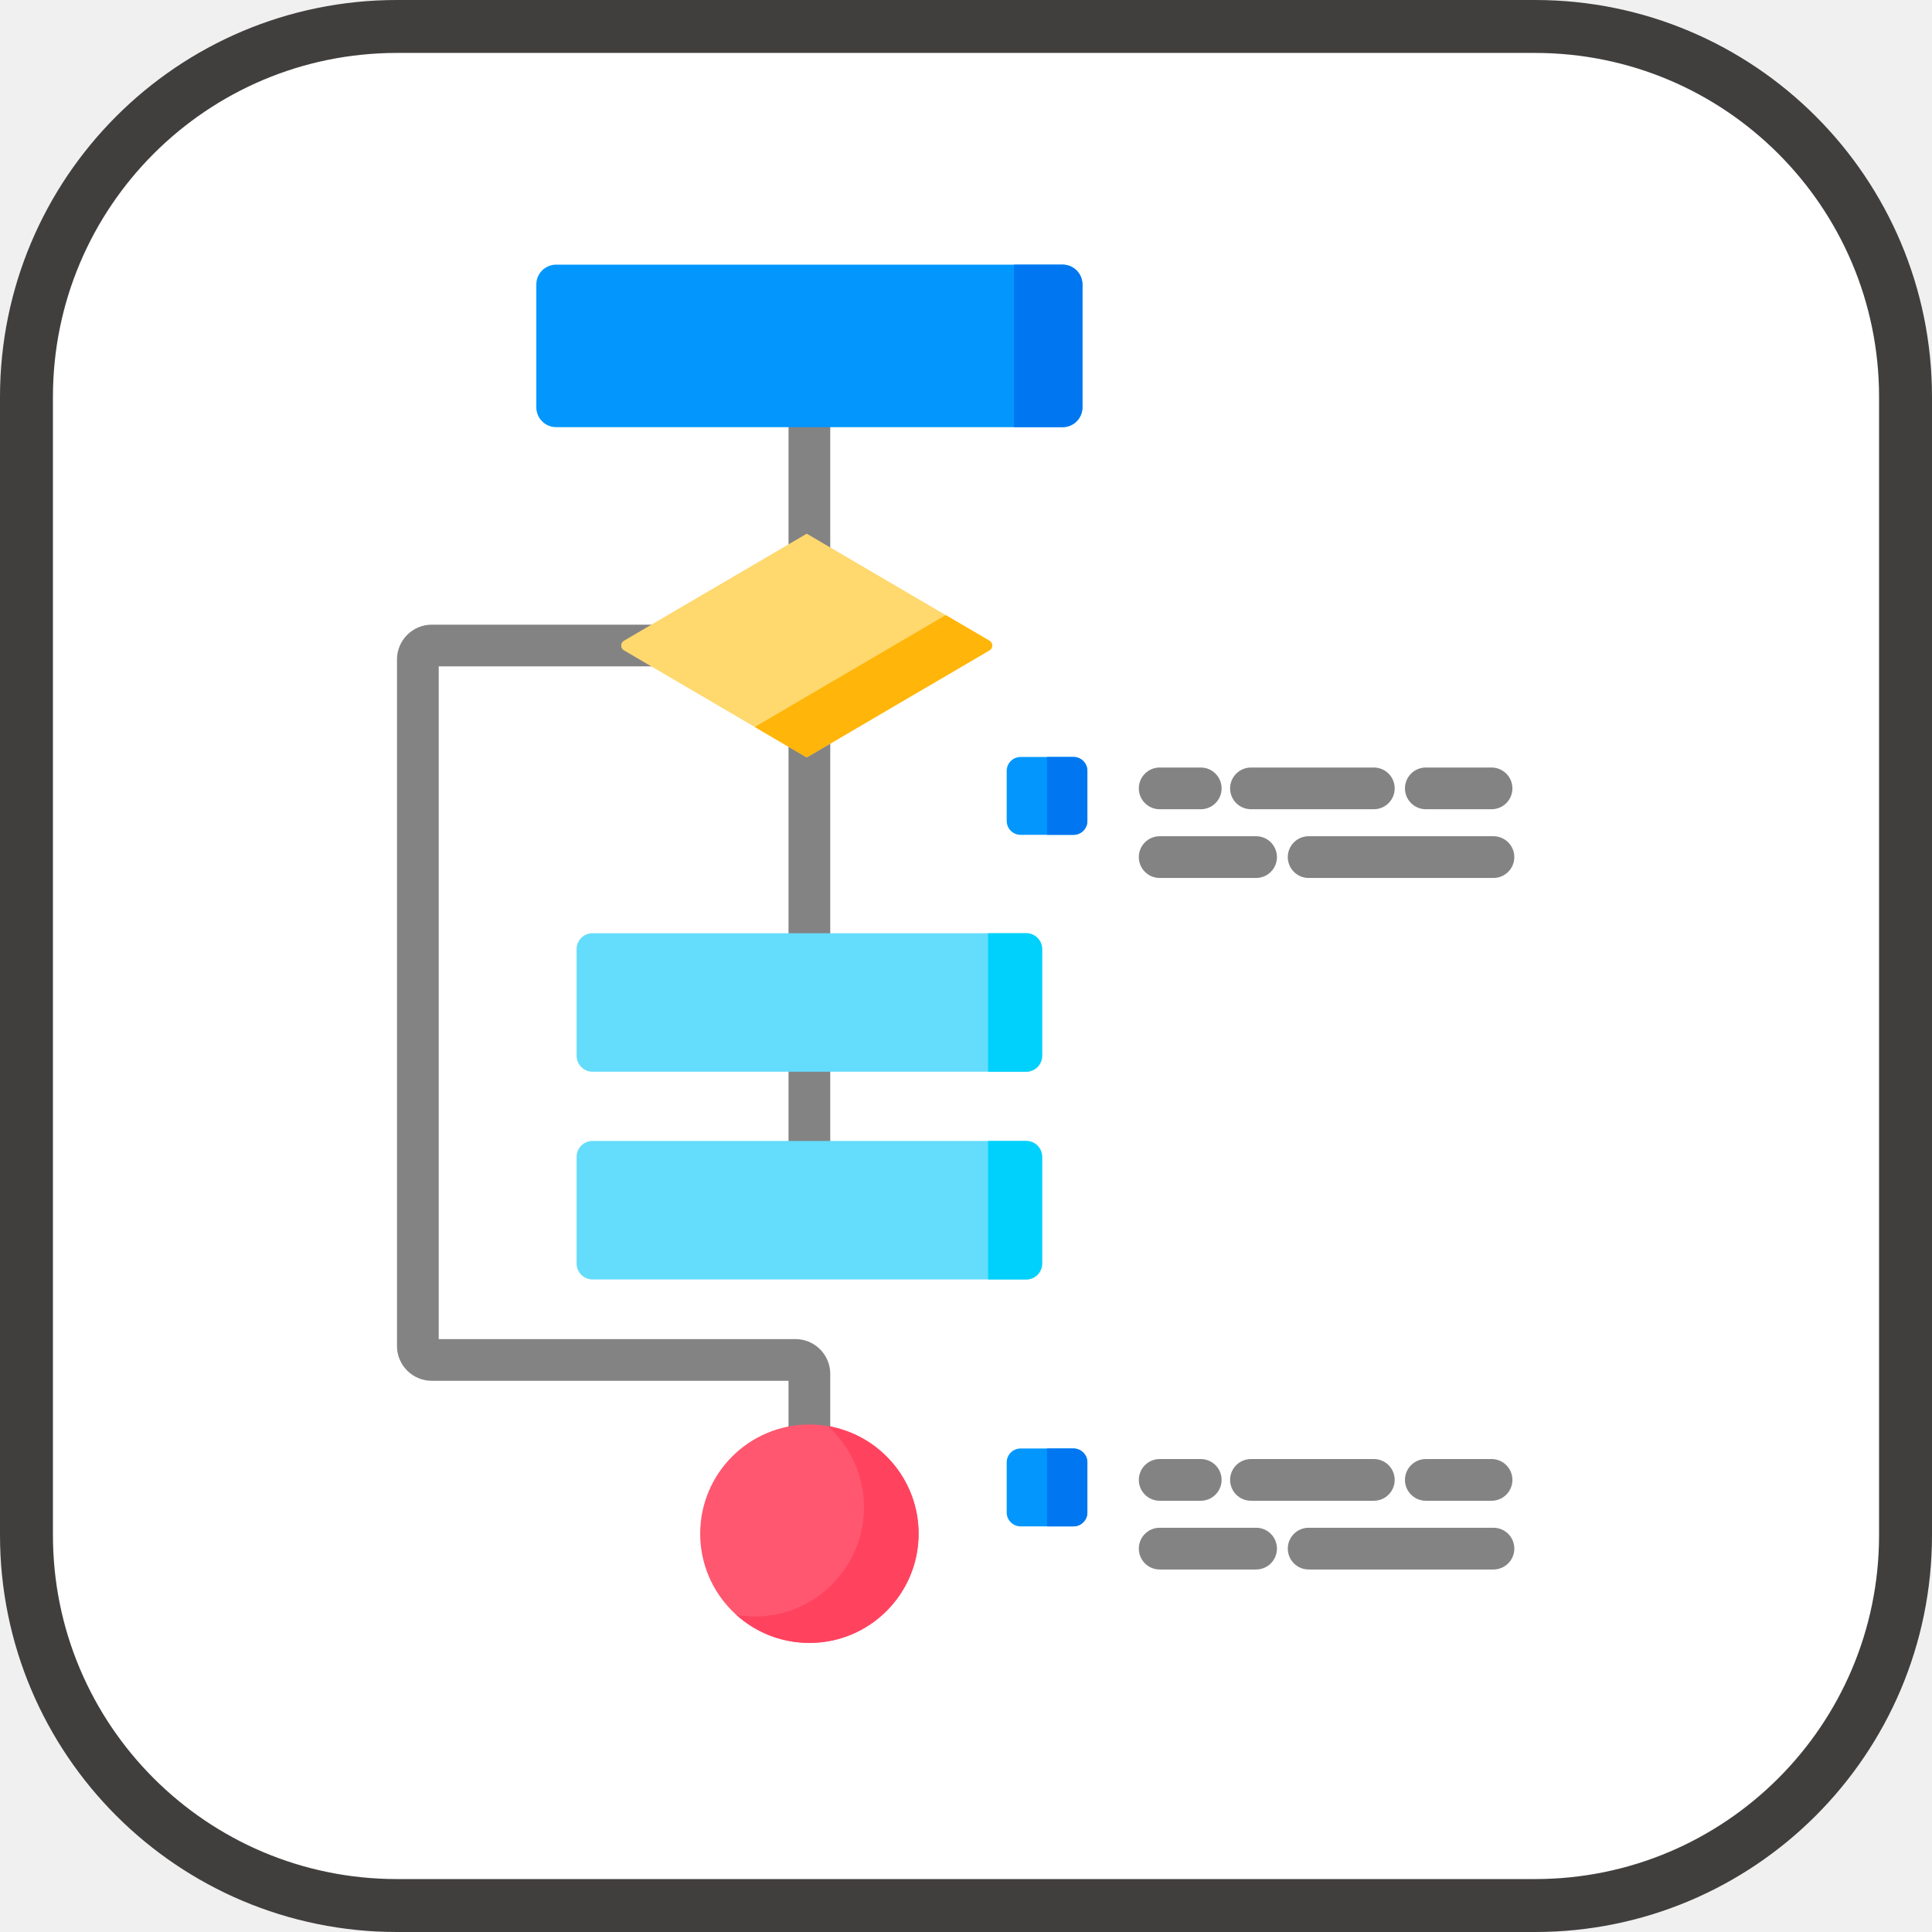
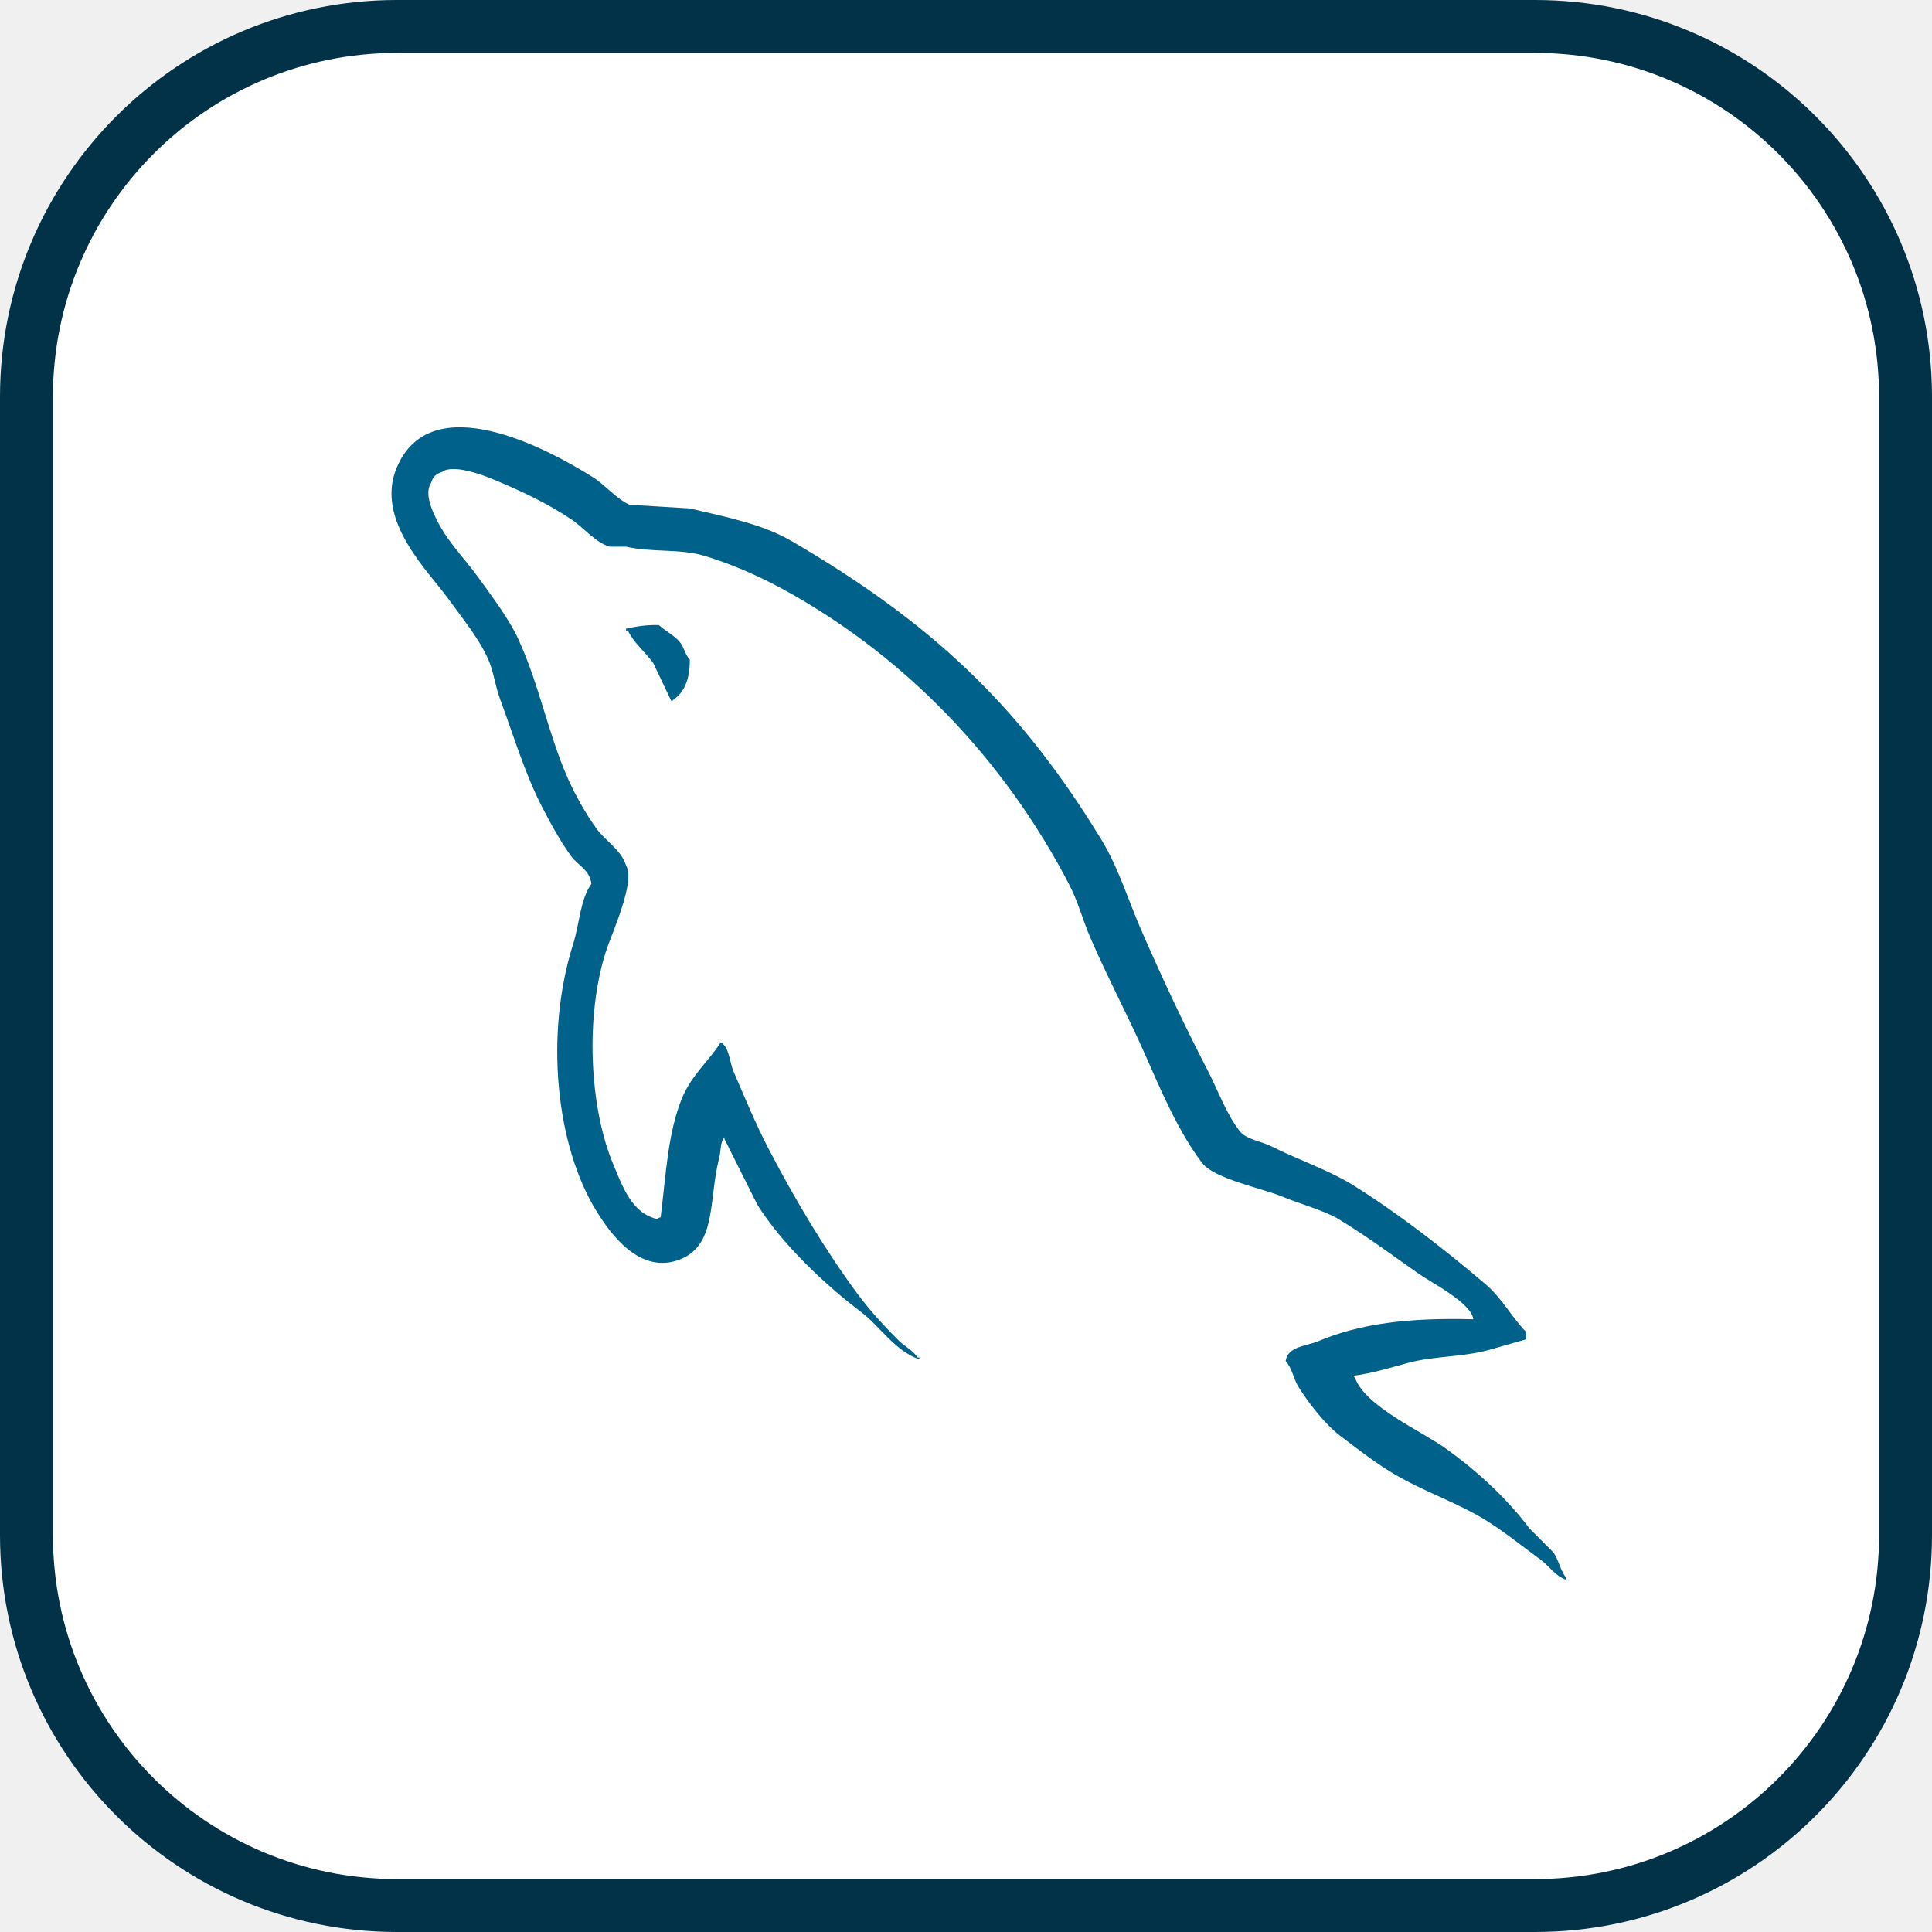
<svg xmlns="http://www.w3.org/2000/svg" width="50px" height="50px" viewBox="0 0 73 73" version="1.1">
  <defs>

</defs>
-   <g id="databases-and-servers/databases/sql" stroke="none" stroke-width="1" fill="none" fill-rule="evenodd">
-     <g id="container" transform="translate(2, 2)" fill="#FFFFFF" fill-rule="nonzero" stroke="#413E3E" stroke-width="2">
+   <g id="databases-and-servers/databases/mysql" stroke="none" stroke-width="1" fill="none" fill-rule="evenodd">
+     <g id="container" transform="translate(2, 2)" fill="#FFFFFF" fill-rule="nonzero" stroke="#013247" stroke-width="2">
      <rect id="mask" x="-1" y="-1" width="71" height="71" rx="14">

</rect>
    </g>
-     <g id="algorithm" transform="translate(15, 10)" fill-rule="nonzero">
-       <path d="M15.582,11.798 C15.147,11.798 14.794,11.445 14.794,11.01 L14.794,5.335 C14.794,4.9 15.147,4.546 15.582,4.546 C16.018,4.546 16.371,4.9 16.371,5.335 L16.371,11.01 C16.371,11.445 16.018,11.798 15.582,11.798 Z" id="Shape" fill="#838383">
+     <g id="MySQL" transform="translate(14, 16)" fill="#00618A">
+       <g id="Group" transform="translate(0.786008, 0.109629)" fill-rule="nonzero">
+         <path d="M40.883,33.739 C38.461,33.673 36.612,33.898 35.031,34.565 C34.581,34.754 33.865,34.759 33.792,35.322 C34.039,35.581 34.077,35.968 34.273,36.286 C34.651,36.897 35.288,37.716 35.857,38.145 C36.478,38.614 37.119,39.116 37.785,39.522 C38.97,40.245 40.293,40.657 41.434,41.381 C42.106,41.808 42.774,42.345 43.43,42.827 C43.754,43.065 43.972,43.435 44.394,43.584 C44.394,43.561 44.394,43.538 44.394,43.515 C44.172,43.233 44.115,42.846 43.912,42.551 C43.614,42.253 43.315,41.955 43.017,41.656 C42.142,40.495 41.031,39.475 39.85,38.627 C38.908,37.951 36.801,37.038 36.408,35.942 C36.385,35.919 36.362,35.896 36.339,35.873 C37.006,35.798 37.788,35.556 38.404,35.391 C39.44,35.114 40.365,35.185 41.434,34.909 C41.915,34.772 42.397,34.634 42.88,34.496 C42.88,34.404 42.88,34.313 42.88,34.221 C42.339,33.666 41.954,32.933 41.365,32.431 C39.823,31.118 38.14,29.806 36.408,28.713 C35.447,28.106 34.259,27.712 33.241,27.198 C32.898,27.025 32.296,26.935 32.07,26.647 C31.535,25.965 31.244,25.101 30.831,24.306 C29.967,22.642 29.118,20.825 28.353,19.074 C27.83,17.88 27.489,16.702 26.838,15.631 C23.712,10.491 20.347,7.389 15.134,4.34 C14.025,3.691 12.689,3.435 11.278,3.101 C10.521,3.055 9.764,3.009 9.006,2.963 C8.544,2.77 8.063,2.204 7.629,1.93 C5.903,0.839 1.473,-1.534 0.194,1.586 C-0.613,3.555 1.401,5.477 2.122,6.474 C2.627,7.174 3.275,7.959 3.636,8.746 C3.874,9.264 3.915,9.782 4.118,10.33 C4.619,11.679 5.054,13.146 5.702,14.392 C6.029,15.023 6.39,15.687 6.803,16.251 C7.057,16.597 7.492,16.749 7.56,17.284 C7.135,17.879 7.111,18.802 6.872,19.556 C5.796,22.949 6.202,27.166 7.767,29.677 C8.247,30.447 9.379,32.101 10.934,31.467 C12.295,30.912 11.991,29.195 12.38,27.68 C12.468,27.336 12.414,27.084 12.586,26.854 C12.586,26.877 12.586,26.9 12.586,26.923 C13,27.749 13.413,28.575 13.826,29.401 C14.743,30.878 16.371,32.422 17.75,33.463 C18.465,34.004 19.028,34.938 19.953,35.253 C19.953,35.23 19.953,35.208 19.953,35.184 C19.93,35.184 19.907,35.184 19.884,35.184 C19.705,34.905 19.425,34.789 19.196,34.565 C18.657,34.037 18.058,33.38 17.612,32.775 C16.358,31.072 15.249,29.207 14.239,27.267 C13.757,26.34 13.337,25.318 12.931,24.375 C12.774,24.012 12.776,23.462 12.449,23.274 C12.004,23.965 11.348,24.523 11.003,25.339 C10.452,26.643 10.381,28.234 10.177,29.883 C10.056,29.926 10.11,29.897 10.039,29.952 C9.08,29.721 8.743,28.733 8.387,27.887 C7.486,25.745 7.318,22.296 8.111,19.831 C8.316,19.194 9.244,17.185 8.869,16.595 C8.689,16.007 8.098,15.667 7.767,15.218 C7.358,14.663 6.949,13.932 6.665,13.29 C5.928,11.62 5.583,9.746 4.807,8.058 C4.436,7.251 3.808,6.435 3.292,5.717 C2.721,4.923 2.082,4.337 1.64,3.376 C1.482,3.035 1.269,2.488 1.502,2.137 C1.576,1.9 1.681,1.801 1.915,1.724 C2.315,1.416 3.427,1.826 3.843,1.999 C4.947,2.458 5.868,2.894 6.803,3.514 C7.252,3.812 7.706,4.387 8.249,4.547 C8.455,4.547 8.662,4.547 8.869,4.547 C9.838,4.769 10.924,4.616 11.829,4.891 C13.43,5.377 14.864,6.134 16.166,6.956 C20.135,9.462 23.379,13.029 25.599,17.284 C25.956,17.969 26.11,18.623 26.425,19.349 C27.059,20.815 27.859,22.322 28.49,23.755 C29.12,25.185 29.734,26.628 30.624,27.818 C31.093,28.443 32.901,28.779 33.723,29.126 C34.299,29.369 35.242,29.623 35.788,29.952 C36.83,30.581 37.84,31.329 38.818,32.018 C39.306,32.362 40.808,33.117 40.883,33.739 Z" id="Shape">

</path>
-       <path d="M15.582,27.563 C15.147,27.563 14.794,27.21 14.794,26.775 L14.794,16.818 C14.794,16.382 15.147,16.029 15.582,16.029 C16.018,16.029 16.371,16.382 16.371,16.818 L16.371,26.775 C16.371,27.21 16.018,27.563 15.582,27.563 Z" id="Shape" fill="#838383">
- 
- </path>
-       <path d="M15.582,34.731 C15.147,34.731 14.794,34.378 14.794,33.943 L14.794,29.401 C14.794,28.966 15.147,28.613 15.582,28.613 C16.018,28.613 16.371,28.966 16.371,29.401 L16.371,33.943 C16.371,34.378 16.018,34.731 15.582,34.731 Z" id="Shape" fill="#838383">
- 
- </path>
-       <path d="M15.582,45.519 C15.147,45.519 14.794,45.166 14.794,44.731 L14.794,42.173 L1.314,42.173 C0.589,42.173 0,41.584 0,40.86 L0,14.917 C0,14.193 0.589,13.603 1.314,13.603 L10.182,13.603 C10.618,13.603 10.971,13.956 10.971,14.392 C10.971,14.827 10.618,15.179 10.182,15.179 L1.577,15.179 L1.577,40.597 L15.057,40.597 C15.781,40.597 16.371,41.186 16.371,41.911 L16.371,44.731 C16.371,45.166 16.018,45.519 15.582,45.519 Z" id="Shape" fill="#838383">
- 
- </path>
-       <path d="M25.56,47.673 L23.563,47.673 C23.273,47.673 23.038,47.438 23.038,47.148 L23.038,45.256 C23.038,44.966 23.273,44.731 23.563,44.731 L25.56,44.731 C25.851,44.731 26.086,44.966 26.086,45.256 L26.086,47.148 C26.086,47.438 25.851,47.673 25.56,47.673 Z" id="Shape" fill="#0396FD">
- 
- </path>
-       <path d="M25.56,47.673 L24.562,47.673 L24.562,44.731 L25.56,44.731 C25.851,44.731 26.086,44.966 26.086,45.256 L26.086,47.147 C26.086,47.438 25.851,47.673 25.56,47.673 Z" id="Shape" fill="#0077F0">
- 
- </path>
-       <path d="M19.708,47.951 C19.708,50.229 17.861,52.077 15.582,52.077 C13.303,52.077 11.456,50.229 11.456,47.951 C11.456,45.672 13.303,43.825 15.582,43.825 C17.861,43.825 19.708,45.672 19.708,47.951 Z" id="Shape" fill="#FF5770">
- 
- </path>
-       <path d="M19.709,47.95 C19.709,50.23 17.861,52.077 15.582,52.077 C14.523,52.077 13.557,51.677 12.825,51.02 C13.05,51.058 13.281,51.078 13.518,51.078 C15.796,51.078 17.644,49.231 17.644,46.952 C17.644,45.733 17.115,44.638 16.274,43.882 C18.224,44.212 19.709,45.909 19.709,47.95 Z" id="Shape" fill="#FF435F">
- 
- </path>
-       <path d="M23.775,30.494 L7.39,30.494 C7.057,30.494 6.787,30.224 6.787,29.892 L6.787,25.863 C6.787,25.53 7.057,25.261 7.39,25.261 L23.775,25.261 C24.108,25.261 24.377,25.53 24.377,25.863 L24.377,29.892 C24.377,30.224 24.108,30.494 23.775,30.494 Z" id="Shape" fill="#64DCFC">
- 
- </path>
-       <path d="M23.775,38.344 L7.39,38.344 C7.057,38.344 6.787,38.074 6.787,37.742 L6.787,33.713 C6.787,33.38 7.057,33.111 7.39,33.111 L23.775,33.111 C24.108,33.111 24.377,33.38 24.377,33.713 L24.377,37.742 C24.377,38.074 24.108,38.344 23.775,38.344 Z" id="Shape" fill="#64DCFC">
- 
- </path>
-       <path d="M23.775,30.494 L22.335,30.494 L22.335,25.261 L23.775,25.261 C24.108,25.261 24.377,25.53 24.377,25.863 L24.377,29.892 C24.377,30.224 24.108,30.494 23.775,30.494 Z" id="Shape" fill="#00D1FC">
- 
- </path>
-       <path d="M23.775,38.344 L22.335,38.344 L22.335,33.111 L23.775,33.111 C24.108,33.111 24.377,33.38 24.377,33.713 L24.377,37.742 C24.377,38.074 24.108,38.344 23.775,38.344 Z" id="Shape" fill="#00D1FC">
- 
- </path>
-       <path d="M15.482,10.165 L8.575,14.21 C8.436,14.291 8.436,14.492 8.575,14.573 L15.482,18.619 L22.388,14.573 C22.527,14.492 22.527,14.291 22.388,14.21 L15.482,10.165 Z" id="Shape" fill="#FFD86E">
- 
- </path>
-       <path d="M22.388,14.573 L15.482,18.619 L13.518,17.468 L20.735,13.242 L22.388,14.21 C22.527,14.291 22.527,14.492 22.388,14.573 Z" id="Shape" fill="#FFB509">
- 
- </path>
-       <path d="M25.151,6.139 L6.013,6.139 C5.6,6.139 5.265,5.804 5.265,5.391 L5.265,0.748 C5.265,0.335 5.6,0 6.013,0 L25.151,0 C25.564,0 25.899,0.335 25.899,0.748 L25.899,5.391 C25.899,5.804 25.564,6.139 25.151,6.139 Z" id="Shape" fill="#0396FD">
- 
- </path>
-       <path d="M25.151,6.139 L23.316,6.139 L23.316,0 L25.151,0 C25.564,0 25.899,0.335 25.899,0.748 L25.899,5.391 C25.899,5.804 25.564,6.139 25.151,6.139 Z" id="Shape" fill="#0077F0">
- 
- </path>
-       <path d="M25.56,21.544 L23.563,21.544 C23.273,21.544 23.038,21.309 23.038,21.019 L23.038,19.127 C23.038,18.837 23.273,18.602 23.563,18.602 L25.56,18.602 C25.851,18.602 26.086,18.837 26.086,19.127 L26.086,21.019 C26.086,21.309 25.851,21.544 25.56,21.544 Z" id="Shape" fill="#0396FD">
- 
- </path>
-       <path d="M25.56,21.544 L24.562,21.544 L24.562,18.602 L25.56,18.602 C25.851,18.602 26.086,18.837 26.086,19.127 L26.086,21.019 C26.086,21.309 25.851,21.544 25.56,21.544 Z" id="Shape" fill="#0077F0">
- 
- </path>
-       <g id="Group" transform="translate(27.971, 18.91857)" fill="#838383">
-         <path d="M4.49,4.255 L0.847,4.255 C0.412,4.255 0.059,3.902 0.059,3.467 C0.059,3.032 0.412,2.678 0.847,2.678 L4.49,2.678 C4.926,2.678 5.278,3.032 5.278,3.467 C5.278,3.902 4.926,4.255 4.49,4.255 Z" id="Shape">
- 
- </path>
-         <path d="M13.458,4.255 L6.476,4.255 C6.041,4.255 5.688,3.902 5.688,3.467 C5.688,3.032 6.041,2.678 6.476,2.678 L13.458,2.678 C13.894,2.678 14.247,3.032 14.247,3.467 C14.247,3.902 13.894,4.255 13.458,4.255 Z" id="Shape">
- 
- </path>
-         <path d="M2.399,1.658 L0.847,1.658 C0.412,1.658 0.059,1.306 0.059,0.87 C0.059,0.435 0.412,0.082 0.847,0.082 L2.399,0.082 C2.834,0.082 3.187,0.435 3.187,0.87 C3.187,1.306 2.834,1.658 2.399,1.658 Z" id="Shape">
- 
- </path>
-         <path d="M13.386,1.658 L10.903,1.658 C10.468,1.658 10.115,1.306 10.115,0.87 C10.115,0.435 10.468,0.082 10.903,0.082 L13.386,0.082 C13.822,0.082 14.175,0.435 14.175,0.87 C14.175,1.306 13.822,1.658 13.386,1.658 Z" id="Shape">
- 
- </path>
-         <path d="M8.939,1.658 L4.297,1.658 C3.862,1.658 3.508,1.306 3.508,0.87 C3.508,0.435 3.862,0.082 4.297,0.082 L8.939,0.082 C9.374,0.082 9.727,0.435 9.727,0.87 C9.727,1.306 9.374,1.658 8.939,1.658 Z" id="Shape">
- 
- </path>
-         <path d="M4.49,30.384 L0.847,30.384 C0.412,30.384 0.059,30.031 0.059,29.595 C0.059,29.16 0.412,28.807 0.847,28.807 L4.49,28.807 C4.926,28.807 5.278,29.16 5.278,29.595 C5.278,30.031 4.926,30.384 4.49,30.384 Z" id="Shape">
- 
- </path>
-         <path d="M13.458,30.384 L6.476,30.384 C6.041,30.384 5.688,30.031 5.688,29.595 C5.688,29.16 6.041,28.807 6.476,28.807 L13.458,28.807 C13.894,28.807 14.247,29.16 14.247,29.595 C14.247,30.031 13.894,30.384 13.458,30.384 Z" id="Shape">
- 
- </path>
-         <path d="M2.399,27.787 L0.847,27.787 C0.412,27.787 0.059,27.434 0.059,26.999 C0.059,26.564 0.412,26.211 0.847,26.211 L2.399,26.211 C2.834,26.211 3.187,26.564 3.187,26.999 C3.187,27.434 2.834,27.787 2.399,27.787 Z" id="Shape">
- 
- </path>
-         <path d="M13.386,27.787 L10.903,27.787 C10.468,27.787 10.115,27.434 10.115,26.999 C10.115,26.564 10.468,26.211 10.903,26.211 L13.386,26.211 C13.822,26.211 14.175,26.564 14.175,26.999 C14.175,27.434 13.822,27.787 13.386,27.787 Z" id="Shape">
- 
- </path>
-         <path d="M8.939,27.787 L4.297,27.787 C3.862,27.787 3.508,27.434 3.508,26.999 C3.508,26.564 3.862,26.211 4.297,26.211 L8.939,26.211 C9.374,26.211 9.727,26.564 9.727,26.999 C9.727,27.434 9.374,27.787 8.939,27.787 Z" id="Shape">
+       </g>
+       <g id="Group" transform="translate(9.654588, 7.607551)">
+         <path d="M1.239,0.009 C0.735,5.20417043e-18 0.378,0.064 0,0.147 C0,0.17 0,0.193 0,0.216 C0.023,0.216 0.046,0.216 0.069,0.216 C0.31,0.71 0.735,1.029 1.033,1.455 C1.262,1.937 1.492,2.419 1.721,2.901 C1.744,2.878 1.767,2.855 1.79,2.832 C2.216,2.532 2.412,2.051 2.41,1.317 C2.239,1.138 2.214,0.912 2.065,0.698 C1.869,0.412 1.488,0.25 1.239,0.009 Z" id="Shape">

</path>
      </g>
    </g>
  </g>
</svg>
